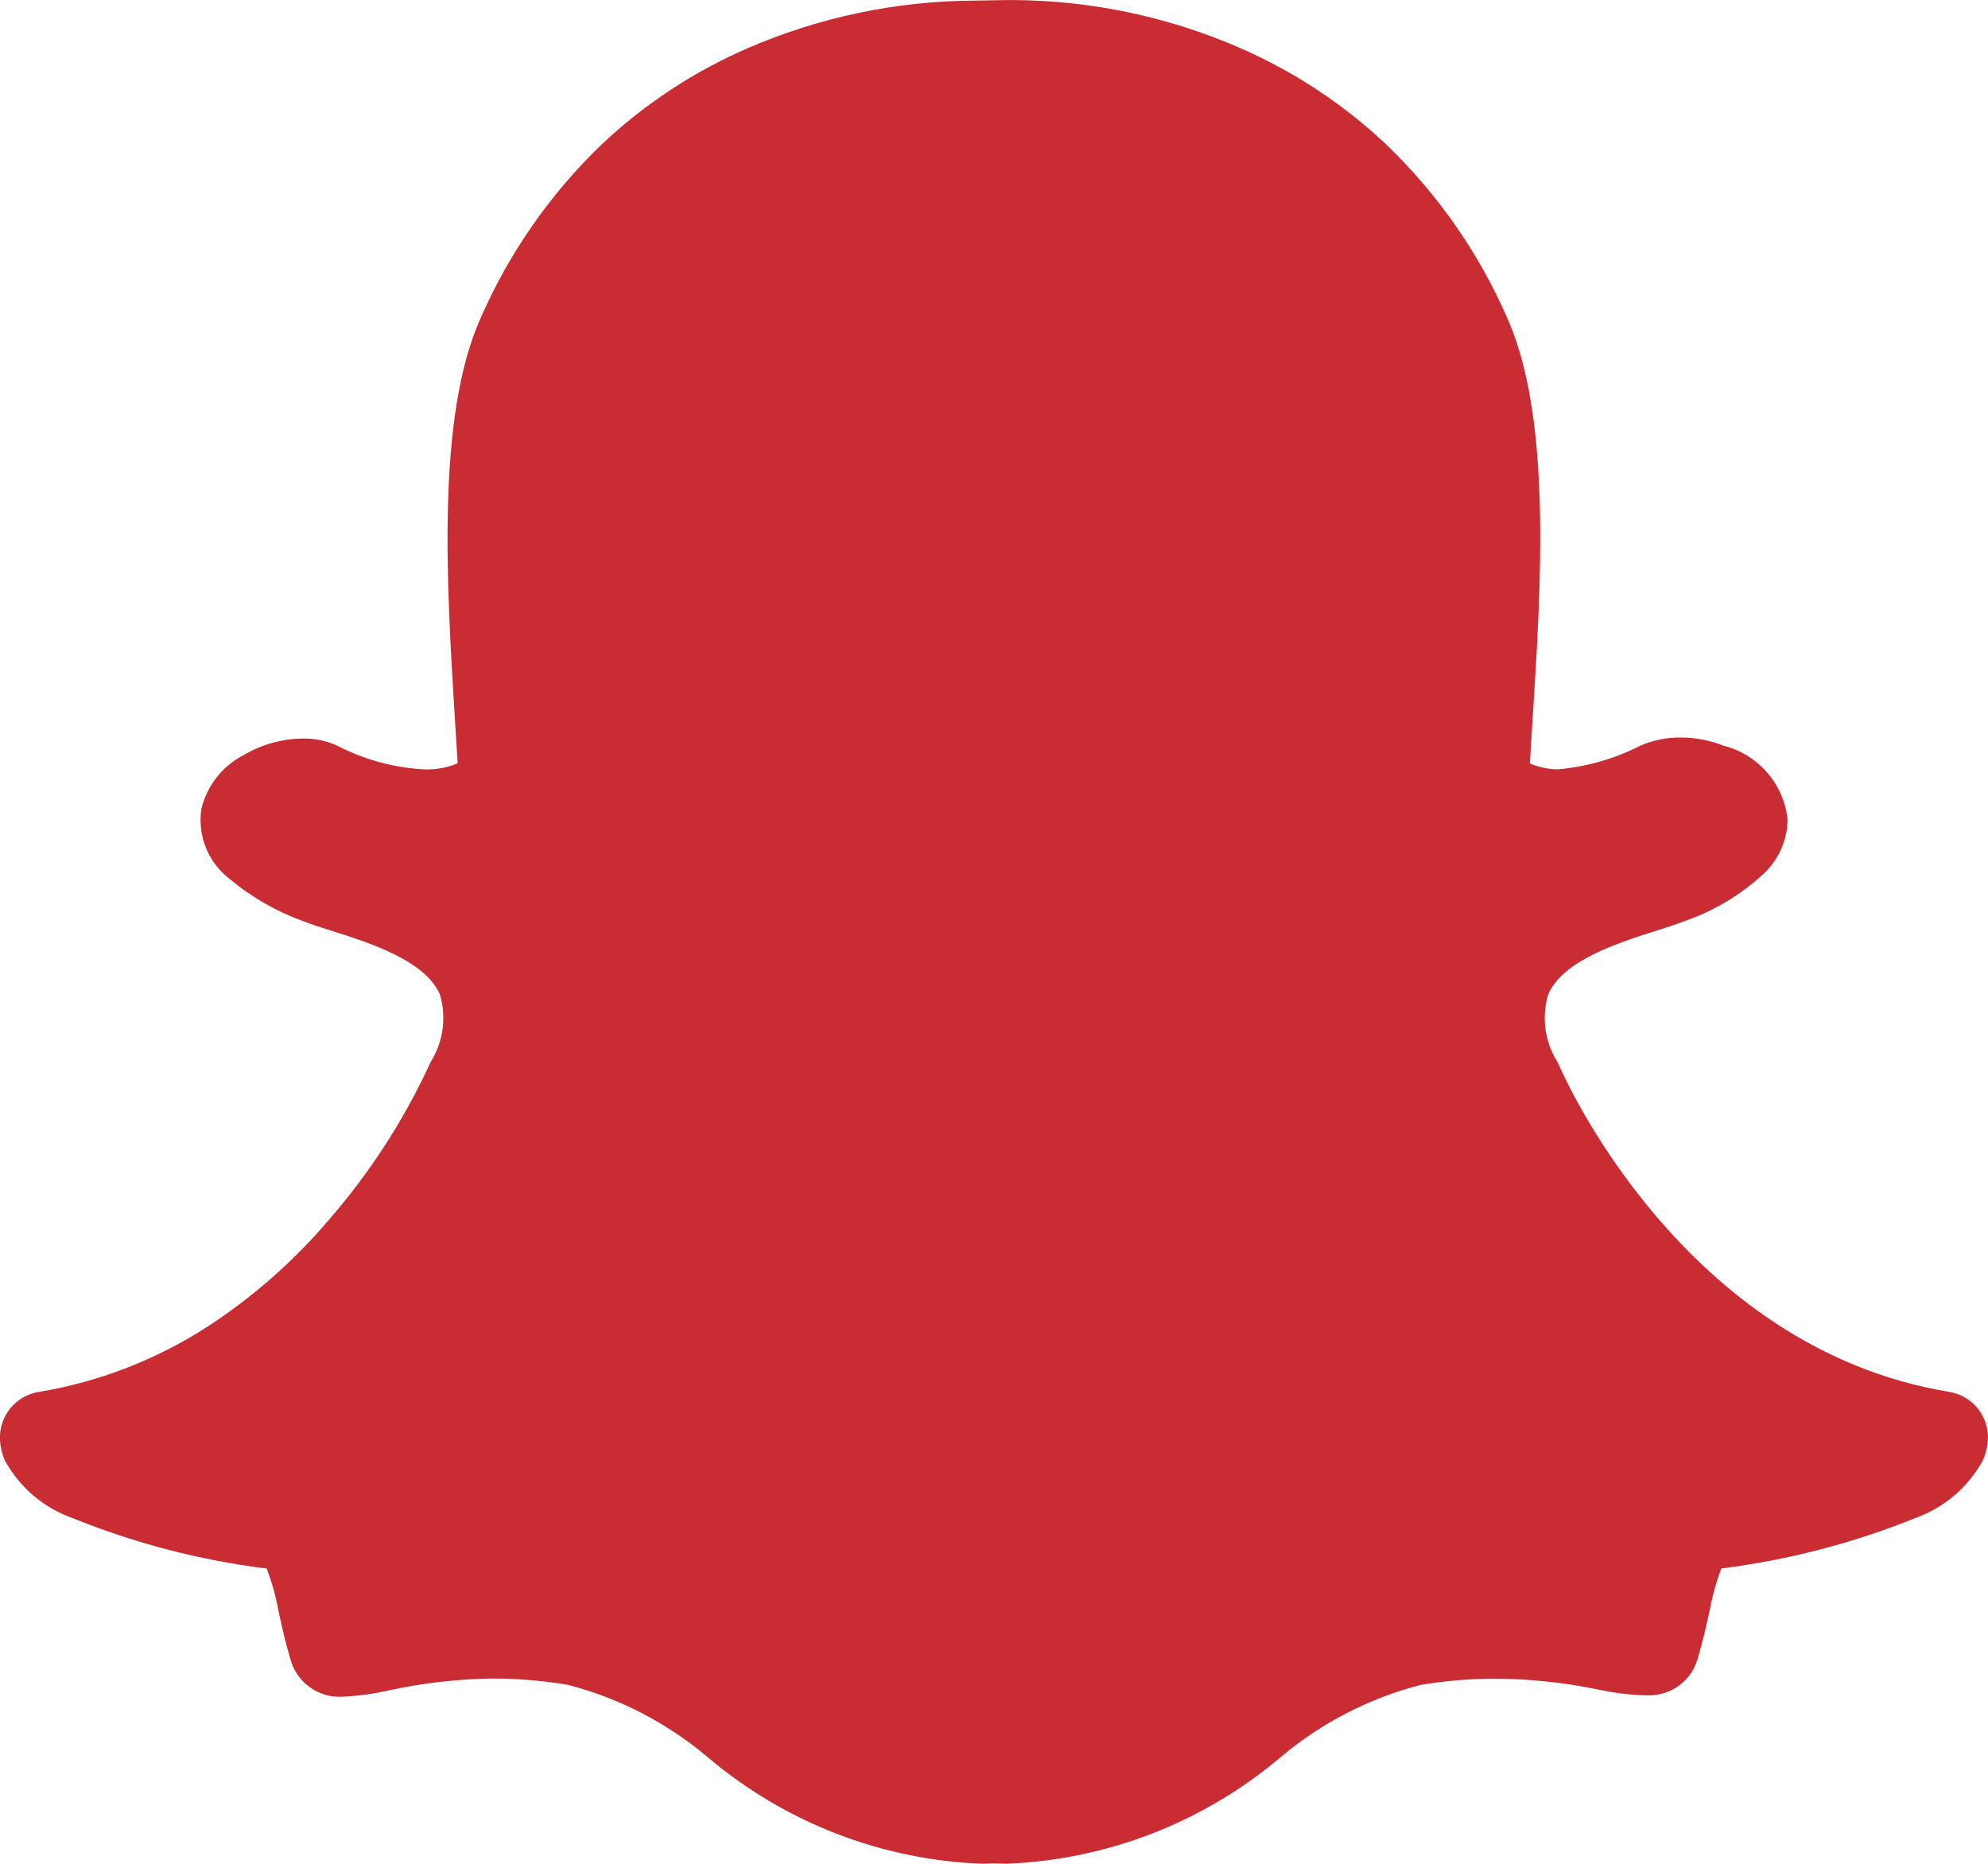
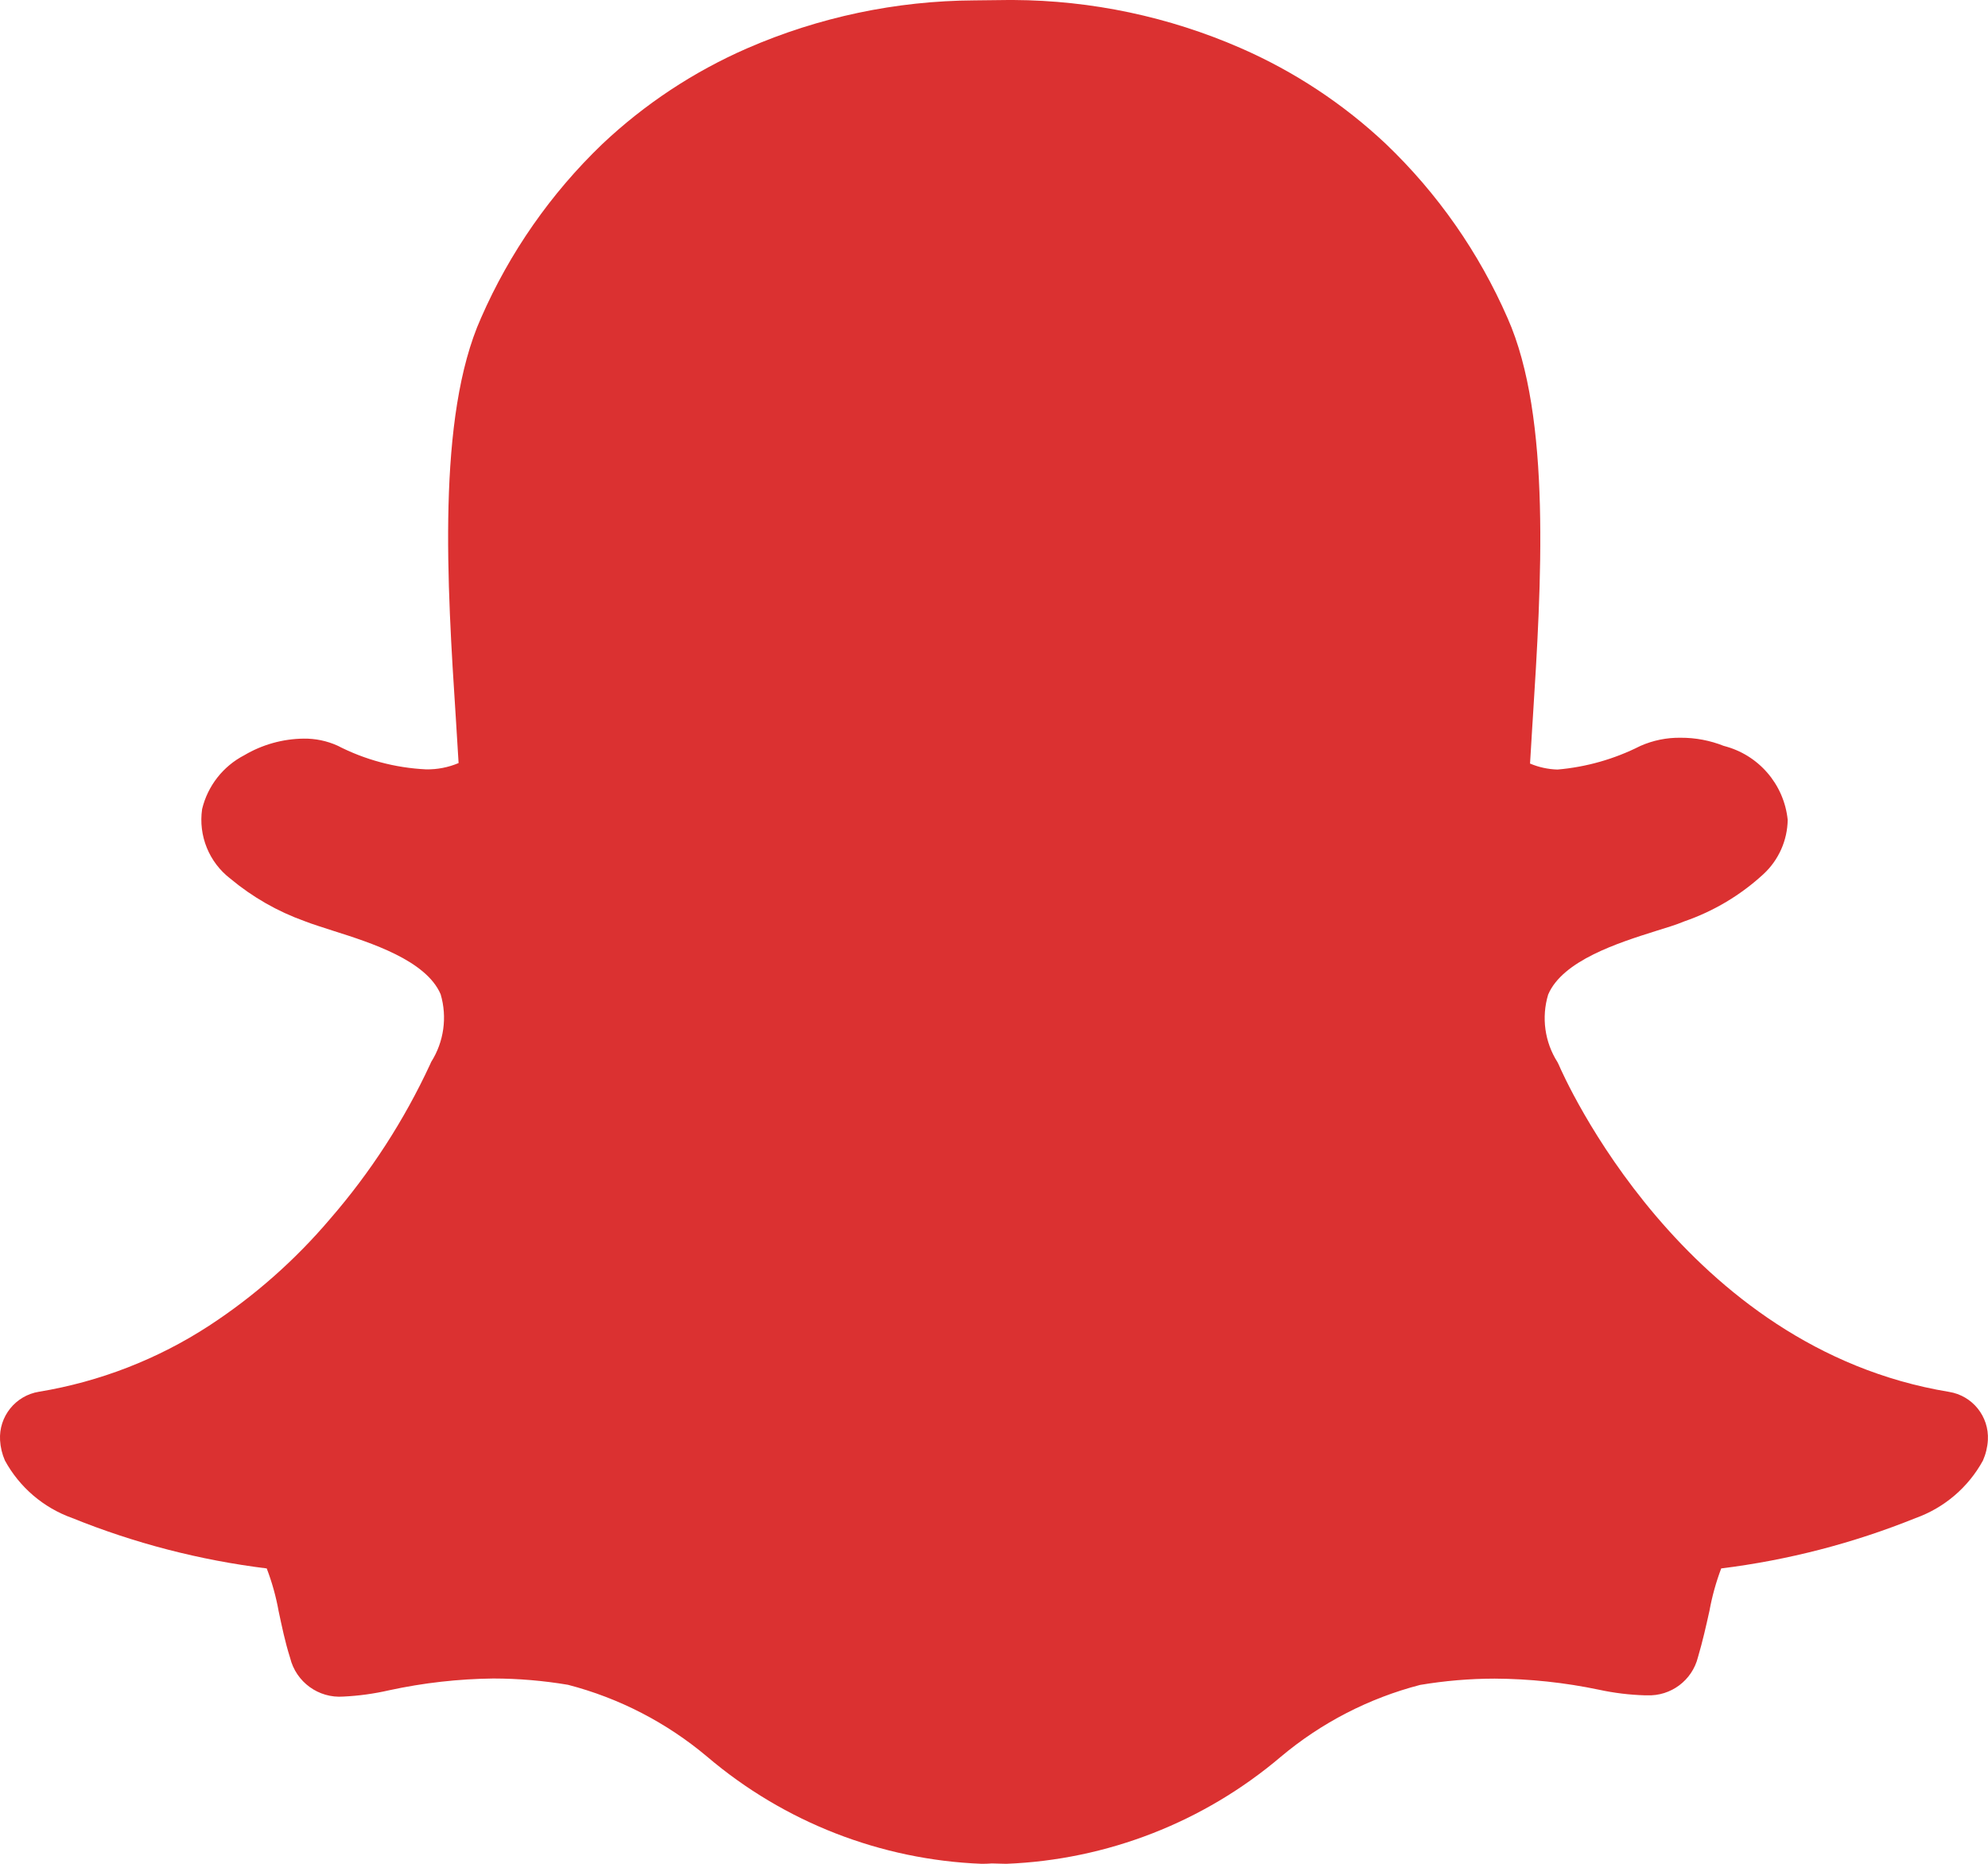
- <svg xmlns="http://www.w3.org/2000/svg" id="snapchat" data-name="021-snapchat" width="38.702" height="36.285" viewBox="0 0 38.702 36.285">
-   <style type="text/css">
- 	.st1{fill-rule:evenodd;clip-rule:evenodd;fill:#c92c32;}
- 
-   #snapchat:hover .st1{
-     cursor:pointer !important;
-     fill:#601717 !important;
-     transition: 600ms cubic-bezier(.99,0,.57,.94) !important;
-   
-  
-     }
-    
- </style>
+ <svg xmlns="http://www.w3.org/2000/svg" id="snapchat" width="31.572" height="29.6" viewBox="0 0 31.572 29.6">
  <g id="Group_3" data-name="Group 3">
-     <path id="Path_3" class="st1" data-name="Path 3" d="M37.943,43.083c-5.174-.851-7.506-6.151-7.6-6.376a.366.366,0,0,0-.022-.044,1.6,1.6,0,0,1-.181-1.316c.283-.663,1.367-1.006,2.083-1.234.208-.065.4-.128.566-.191A4.38,4.38,0,0,0,34.331,33a1.466,1.466,0,0,0,.469-1.055,1.66,1.66,0,0,0-1.243-1.439,2.247,2.247,0,0,0-.842-.16,1.874,1.874,0,0,0-.784.16,4.4,4.4,0,0,1-1.613.46,1.481,1.481,0,0,1-.535-.116c.015-.242.029-.491.046-.747l.007-.111c.167-2.62.373-5.878-.493-7.813a10.51,10.51,0,0,0-2.368-3.389,9.9,9.9,0,0,0-2.833-1.867,11.192,11.192,0,0,0-4.419-.934h-.1L18.961,16a11.235,11.235,0,0,0-4.424.934,9.848,9.848,0,0,0-2.823,1.865,10.544,10.544,0,0,0-2.358,3.382c-.866,1.933-.66,5.191-.5,7.808v0c.017.281.036.573.053.859a1.55,1.55,0,0,1-.634.119A4.2,4.2,0,0,1,6.555,30.5a1.549,1.549,0,0,0-.656-.135,2.318,2.318,0,0,0-1.159.324,1.6,1.6,0,0,0-.82,1.047A1.445,1.445,0,0,0,4.472,33.1a4.757,4.757,0,0,0,1.442.825c.164.065.36.126.566.191.716.227,1.8.571,2.085,1.234a1.611,1.611,0,0,1-.184,1.316.342.342,0,0,0-.019.044,12.809,12.809,0,0,1-1.95,3.014A10.94,10.94,0,0,1,4.061,41.8a8.652,8.652,0,0,1-3.3,1.284A.9.9,0,0,0,0,44.024a1.146,1.146,0,0,0,.094.394v0a2.418,2.418,0,0,0,1.311,1.12,14.972,14.972,0,0,0,3.786.985,4.592,4.592,0,0,1,.232.832c.063.29.128.59.223.907a.992.992,0,0,0,1.038.755,5.053,5.053,0,0,0,.89-.123,10.123,10.123,0,0,1,2.03-.23,8.82,8.82,0,0,1,1.451.123,6.894,6.894,0,0,1,2.712,1.4,8.779,8.779,0,0,0,5.346,2.083q.1,0,.2-.007c.077,0,.177.007.278.007a8.793,8.793,0,0,0,5.346-2.08l0,0a6.919,6.919,0,0,1,2.712-1.4,8.821,8.821,0,0,1,1.451-.123,10.171,10.171,0,0,1,2.03.215,4.9,4.9,0,0,0,.89.109h.044a.98.98,0,0,0,.994-.743c.092-.312.157-.6.223-.9a4.75,4.75,0,0,1,.23-.827,15.076,15.076,0,0,0,3.786-.985A2.427,2.427,0,0,0,38.6,44.421a1.15,1.15,0,0,0,.1-.4A.9.9,0,0,0,37.943,43.083Z" transform="translate(0 -15.988)" fill="#c92c32" />
+     <path id="Path_3" data-name="Path 3" d="M30.953,38.092c-4.221-.695-6.123-5.018-6.2-5.2a.3.3,0,0,0-.018-.036,1.3,1.3,0,0,1-.148-1.074c.231-.541,1.115-.821,1.7-1.006.17-.053.33-.1.462-.156a3.573,3.573,0,0,0,1.259-.752,1.2,1.2,0,0,0,.383-.86,1.354,1.354,0,0,0-1.014-1.174,1.833,1.833,0,0,0-.687-.13,1.529,1.529,0,0,0-.639.13,3.588,3.588,0,0,1-1.316.375,1.208,1.208,0,0,1-.436-.095c.012-.2.024-.4.037-.61l.006-.091c.136-2.137.3-4.8-.4-6.374a8.574,8.574,0,0,0-1.932-2.765A8.079,8.079,0,0,0,19.7,16.75a9.131,9.131,0,0,0-3.605-.762h-.079l-.543.006a9.165,9.165,0,0,0-3.609.762,8.034,8.034,0,0,0-2.3,1.521,8.6,8.6,0,0,0-1.924,2.759c-.706,1.577-.539,4.235-.4,6.37v0c.014.229.03.468.043.7a1.265,1.265,0,0,1-.517.1,3.424,3.424,0,0,1-1.407-.377,1.264,1.264,0,0,0-.535-.111,1.891,1.891,0,0,0-.945.264,1.308,1.308,0,0,0-.669.854,1.179,1.179,0,0,0,.45,1.107,3.88,3.88,0,0,0,1.176.673c.134.053.294.1.462.156.584.185,1.47.466,1.7,1.006a1.314,1.314,0,0,1-.15,1.074.28.28,0,0,0-.016.036,10.449,10.449,0,0,1-1.591,2.459,8.925,8.925,0,0,1-1.918,1.693A7.058,7.058,0,0,1,.619,38.09a.737.737,0,0,0-.618.77.935.935,0,0,0,.077.322v0a1.972,1.972,0,0,0,1.07.914,12.214,12.214,0,0,0,3.088.8,3.746,3.746,0,0,1,.189.679c.051.237.1.482.182.74a.809.809,0,0,0,.847.616,4.122,4.122,0,0,0,.726-.1,8.258,8.258,0,0,1,1.656-.187,7.2,7.2,0,0,1,1.184.1,5.624,5.624,0,0,1,2.212,1.143,7.162,7.162,0,0,0,4.361,1.7q.08,0,.16-.006c.063,0,.144.006.227.006a7.173,7.173,0,0,0,4.361-1.7l0,0a5.644,5.644,0,0,1,2.212-1.141,7.2,7.2,0,0,1,1.184-.1,8.3,8.3,0,0,1,1.656.176,4,4,0,0,0,.726.089h.036a.8.8,0,0,0,.811-.606c.075-.255.128-.491.182-.734a3.875,3.875,0,0,1,.187-.675,12.3,12.3,0,0,0,3.088-.8,1.98,1.98,0,0,0,1.068-.912.938.938,0,0,0,.079-.326A.734.734,0,0,0,30.953,38.092Z" transform="translate(0 -15.988)" fill="#db3131" />
  </g>
</svg>
